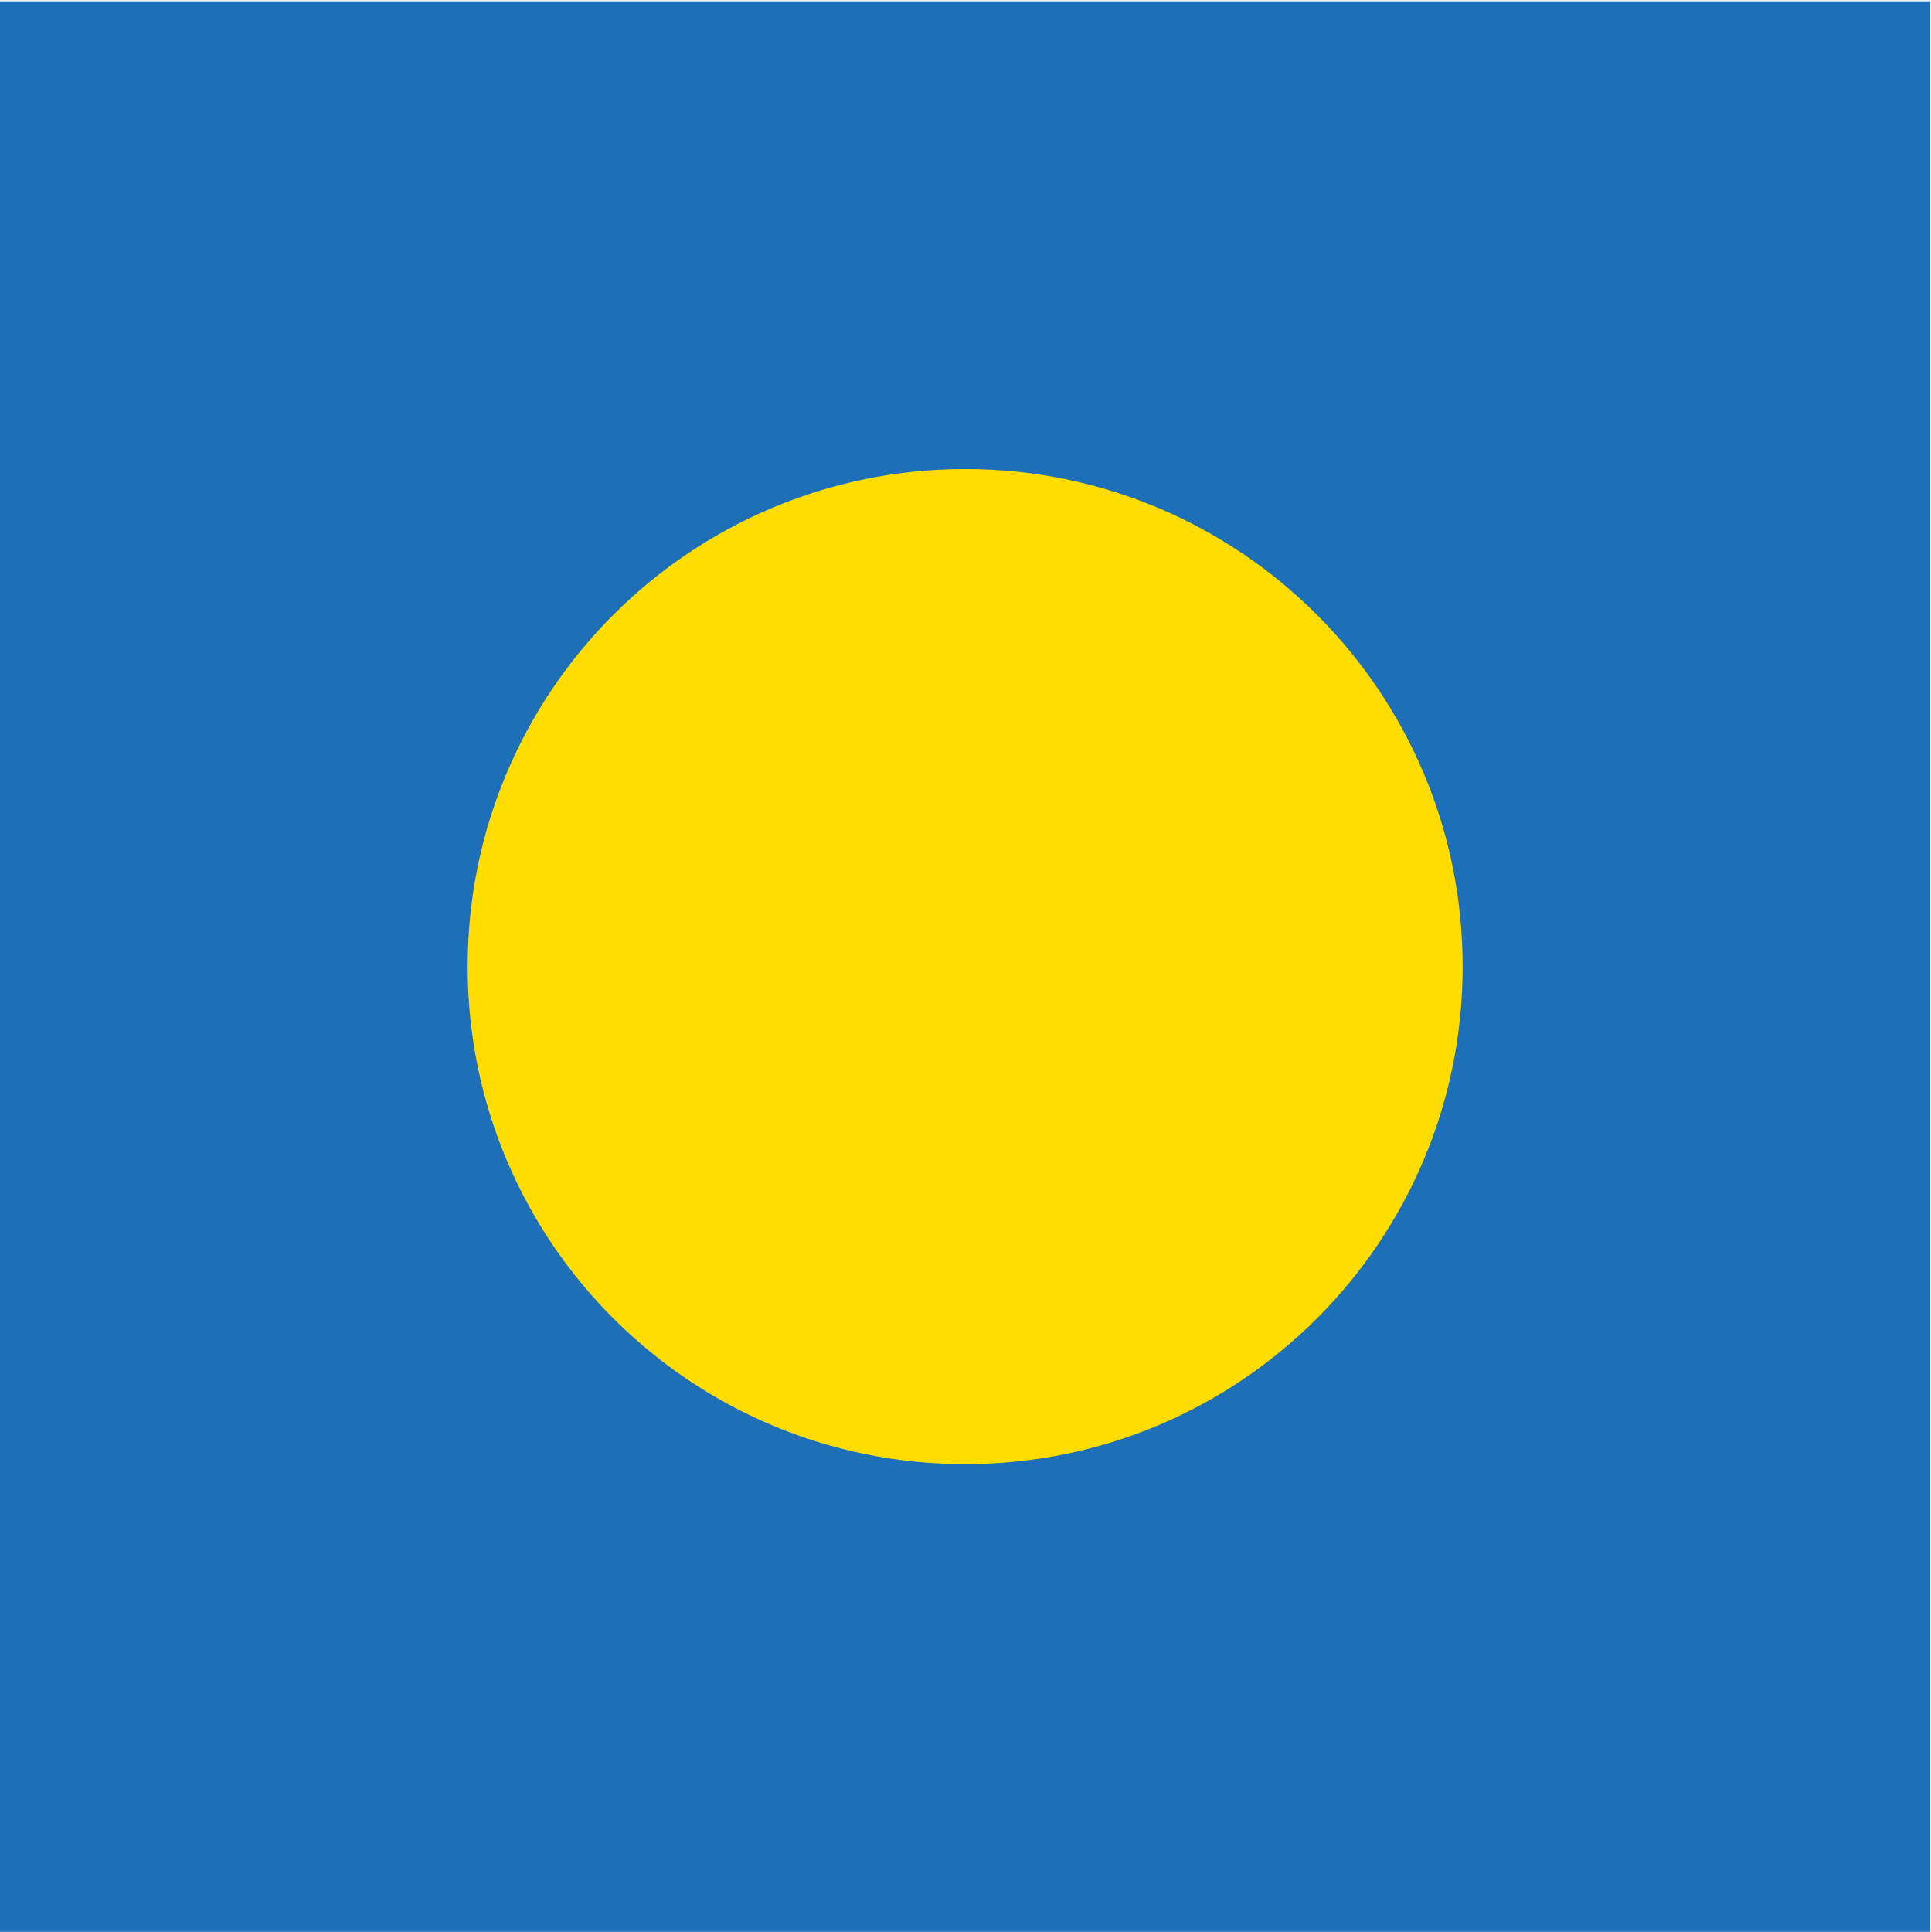
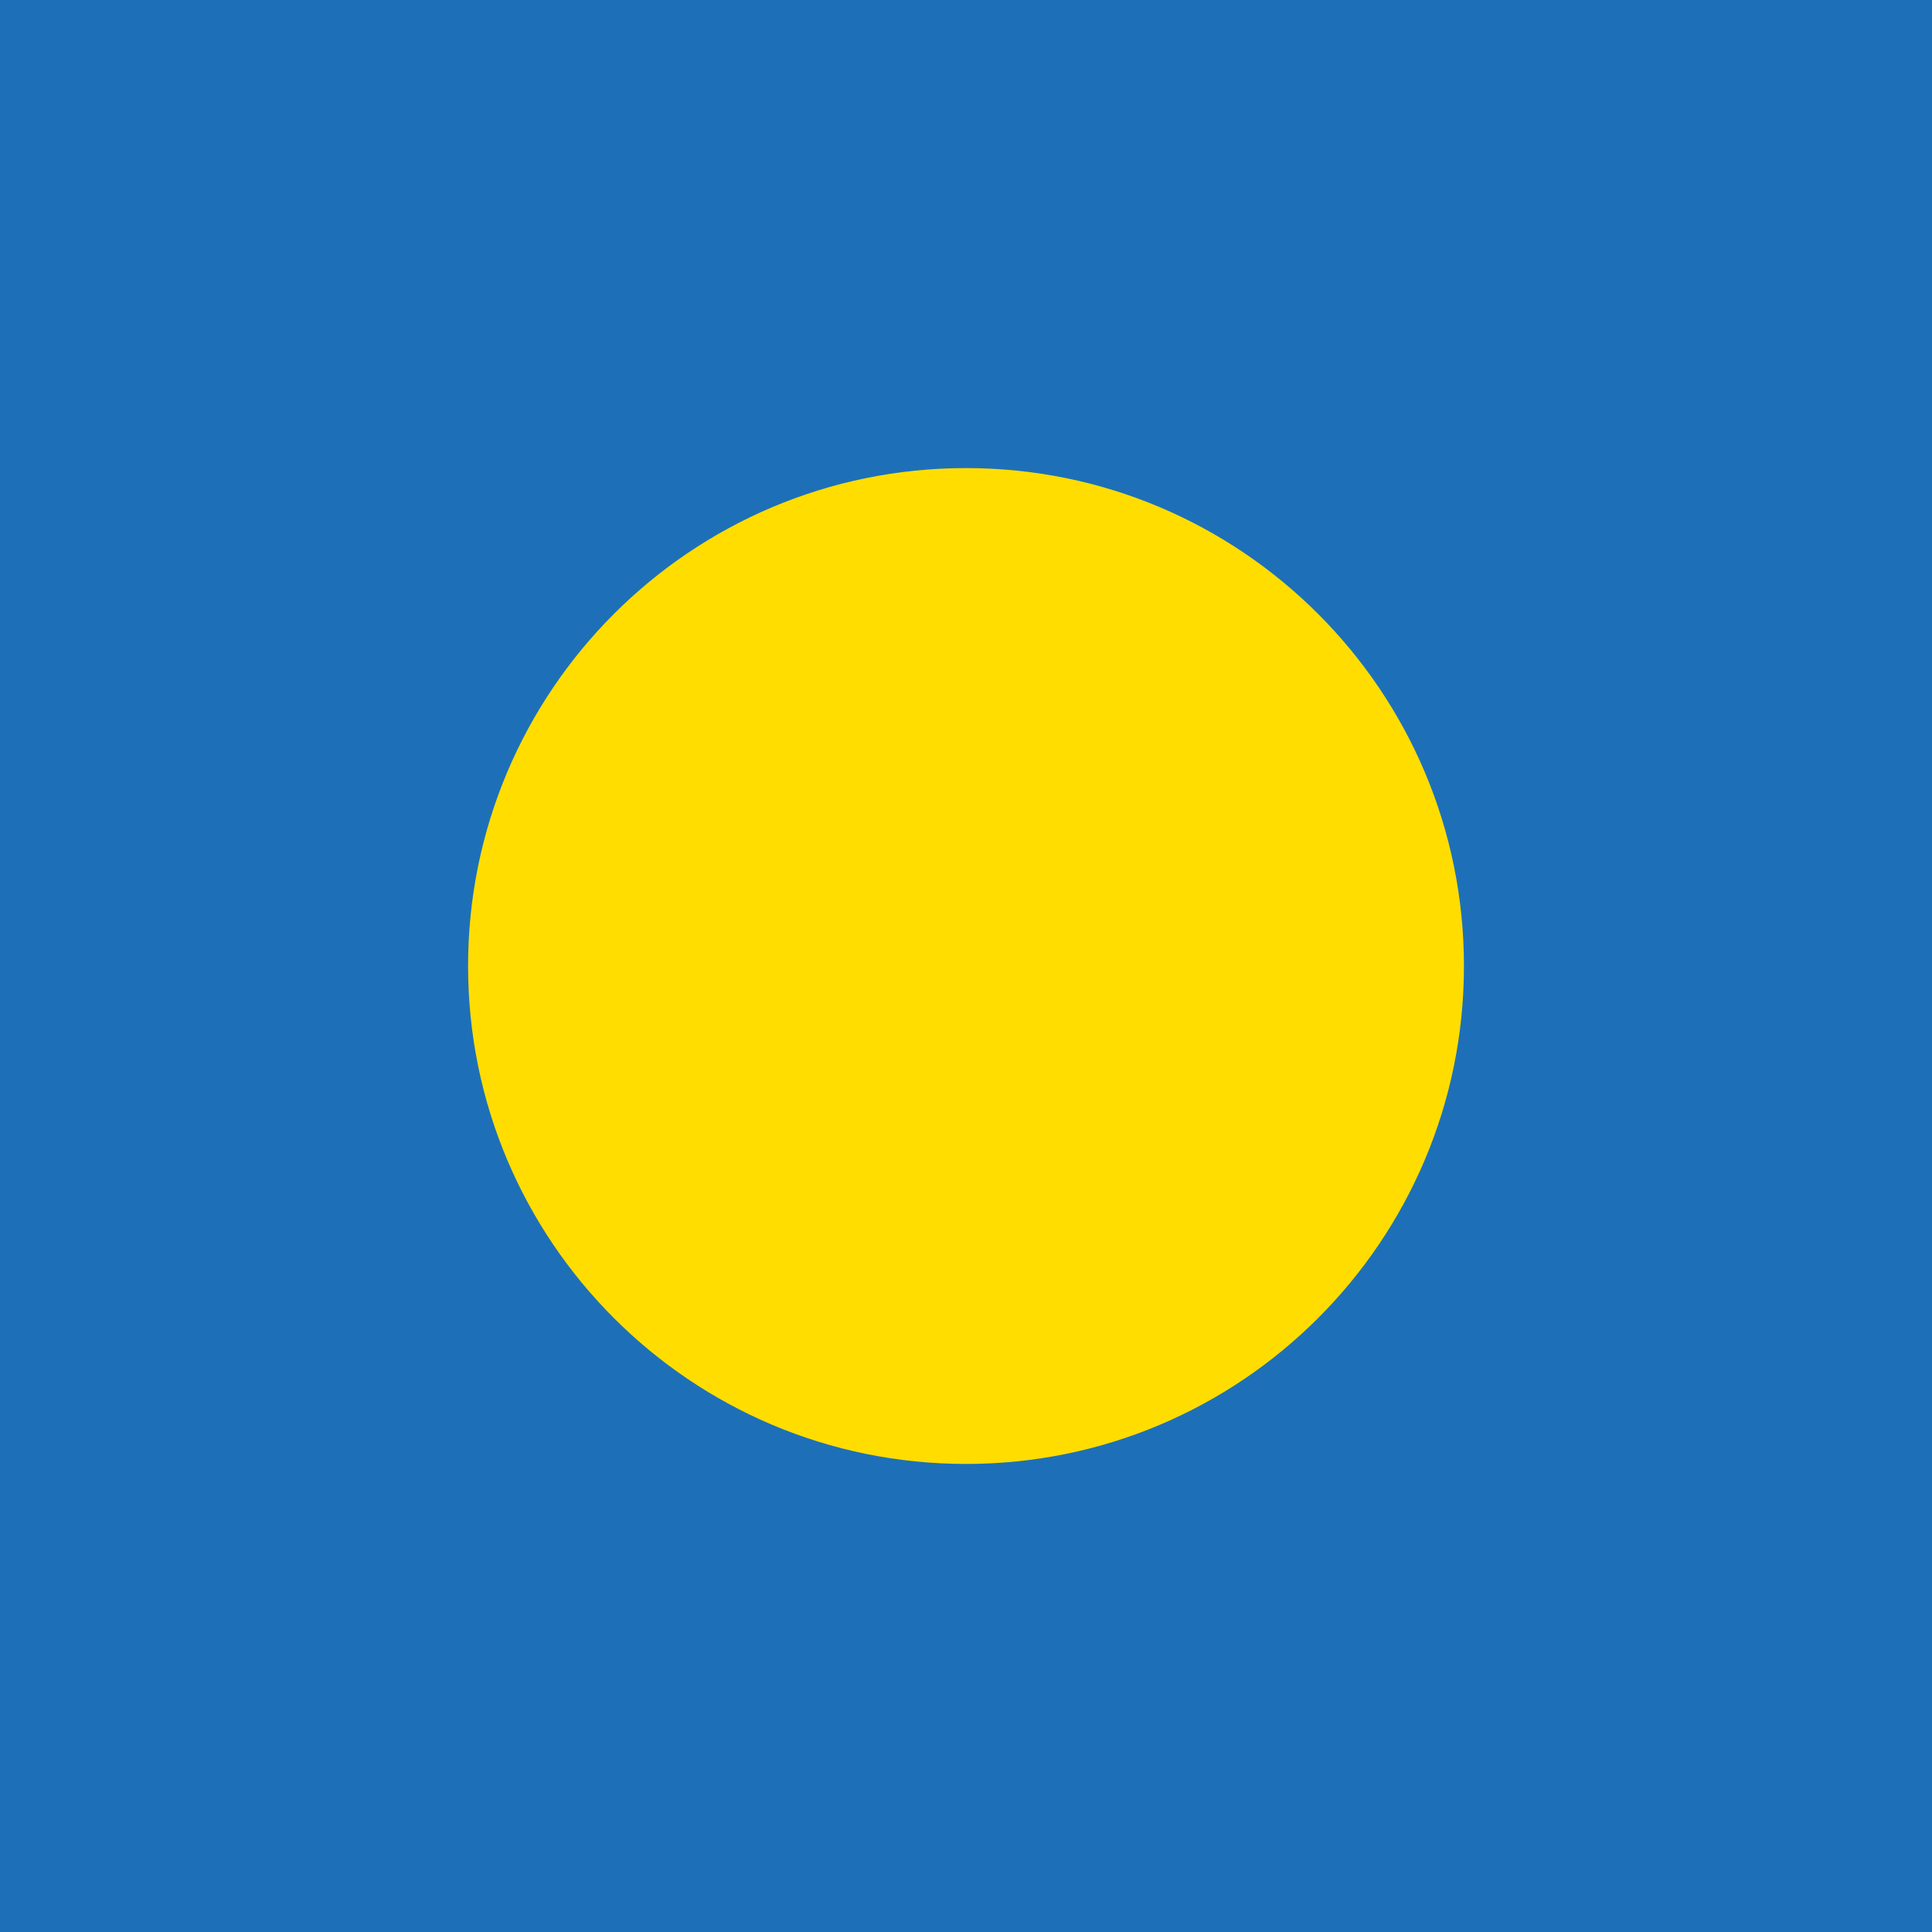
- <svg xmlns="http://www.w3.org/2000/svg" width="1280" height="1281" viewBox="0 0 1280 1281" fill="none">
-   <g clip-path="url(#clip0_1137_5117)">
-     <path d="M1920 0.896H0V1280.9H1920V0.896Z" fill="white" />
-     <rect x="-0.002" y="0.895" width="1280" height="1280" fill="#1D70B8" />
-     <circle cx="640.005" cy="640.903" r="329.897" transform="rotate(90 640.005 640.903)" fill="#FFDD00" />
+ <svg xmlns="http://www.w3.org/2000/svg" width="320" height="320" viewBox="0 0 320 320" fill="none">
+   <g clip-path="url(#clip0_1535_2000)">
+     <path d="M480 0H0V320H480V0Z" fill="white" />
+     <rect width="320" height="320" fill="#1D70B8" />
+     <circle cx="160.002" cy="160.002" r="82.474" transform="rotate(90 160.002 160.002)" fill="#FFDD00" />
  </g>
  <defs>
-     <clipPath id="clip0_1137_5117">
-       <rect width="1280" height="1280" fill="white" transform="translate(0 0.895508)" />
+     <clipPath id="clip0_1535_2000">
+       <rect width="320" height="320" fill="white" />
    </clipPath>
  </defs>
</svg>
